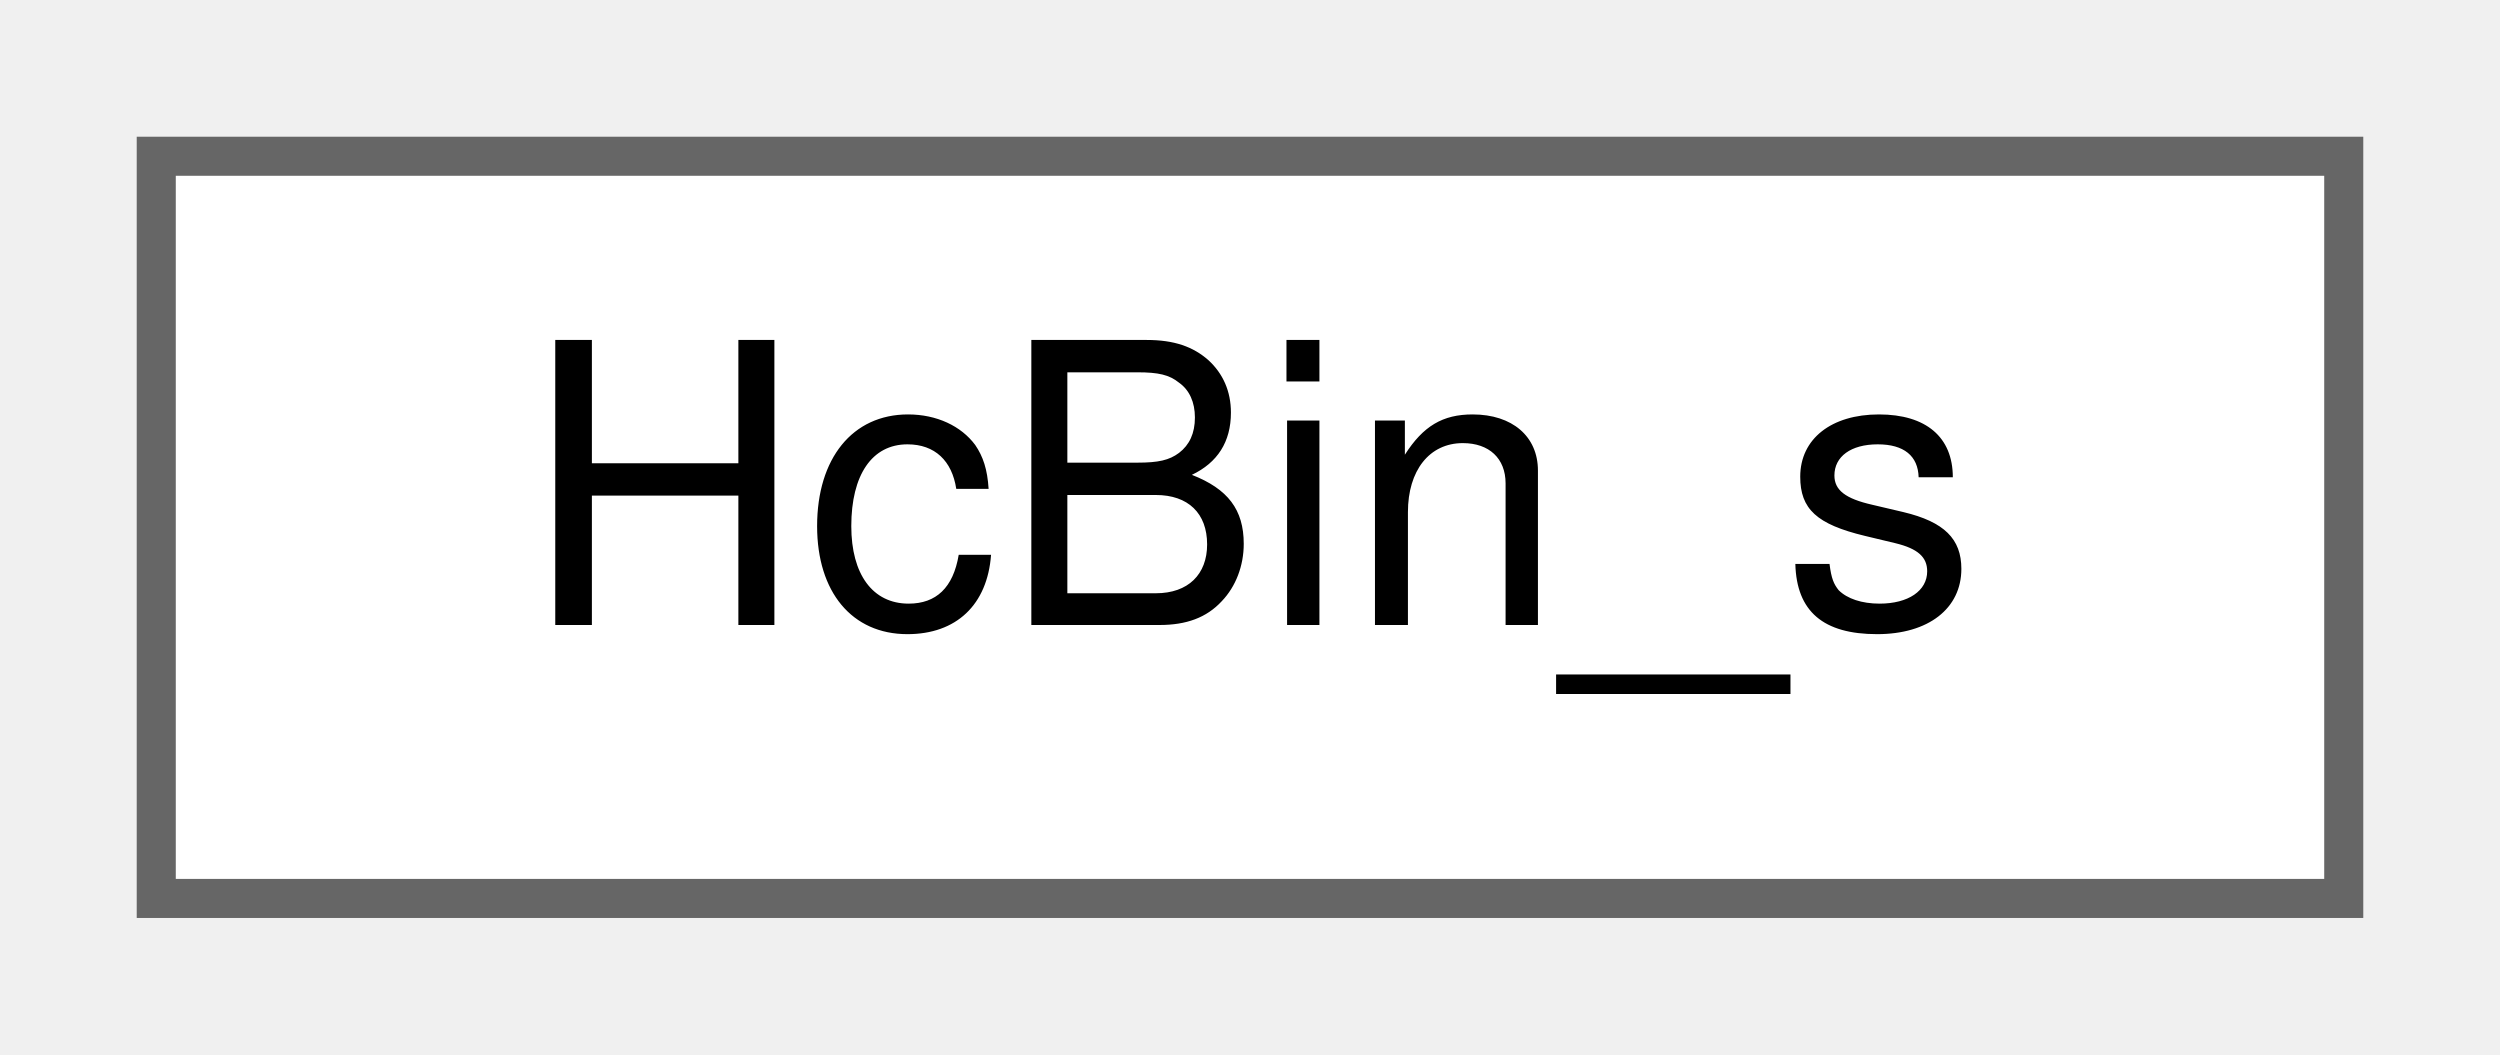
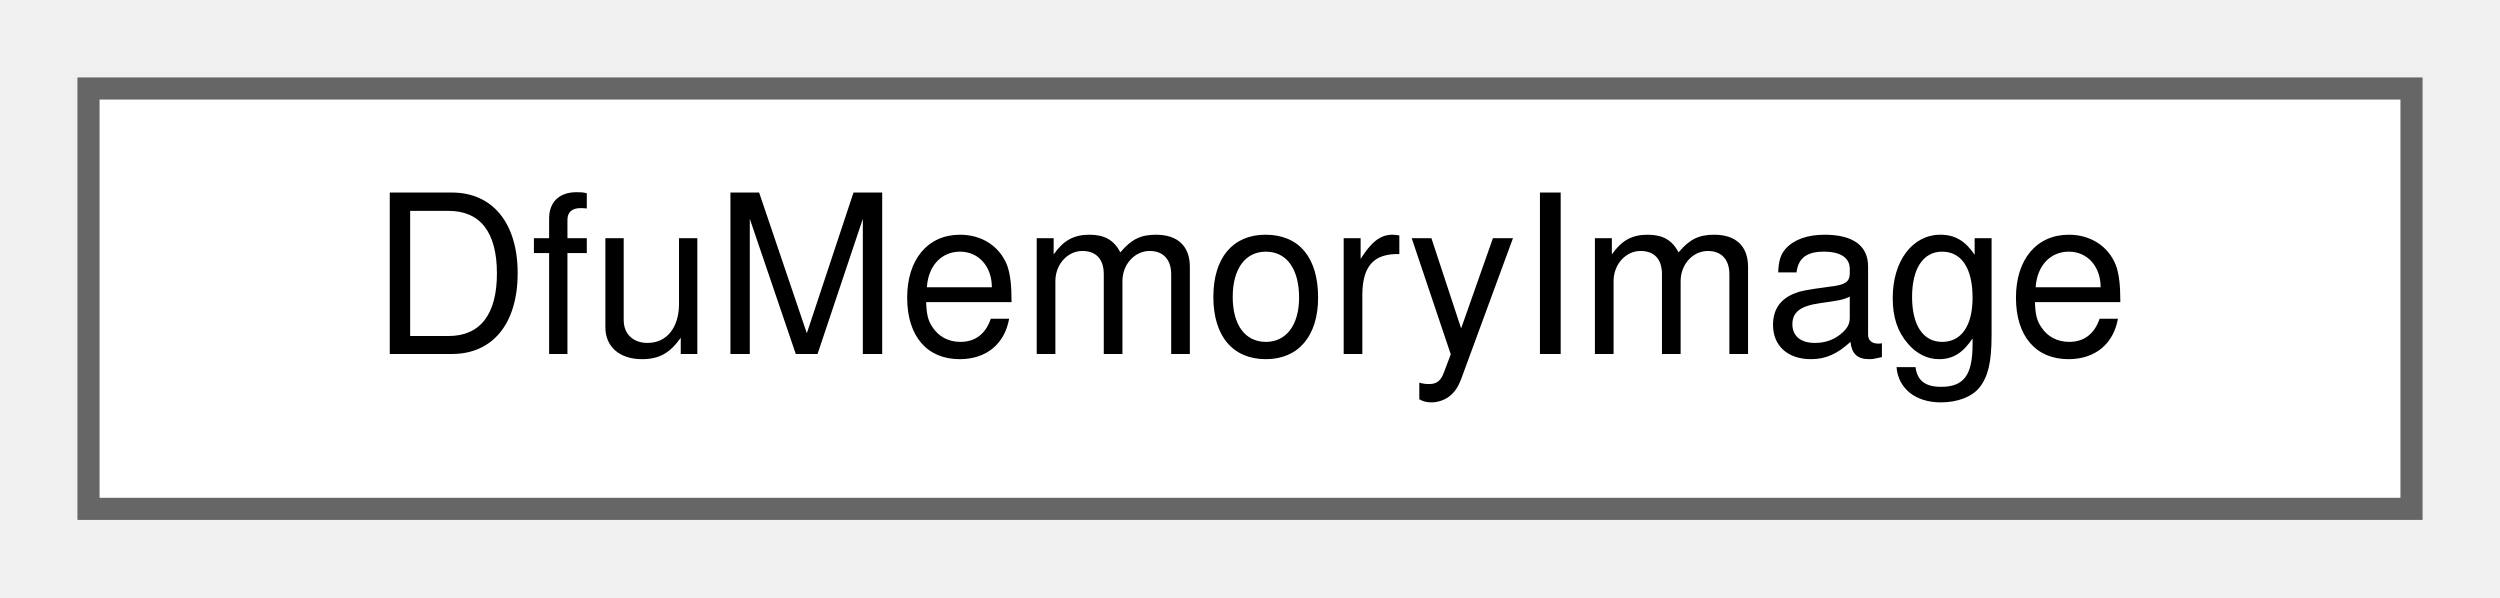
- <svg xmlns="http://www.w3.org/2000/svg" xmlns:xlink="http://www.w3.org/1999/xlink" width="64pt" height="27pt" viewBox="0.00 0.00 64.00 27.00">
+ <svg xmlns="http://www.w3.org/2000/svg" xmlns:xlink="http://www.w3.org/1999/xlink" width="113pt" height="27pt" viewBox="0.00 0.00 113.00 27.00">
  <g id="graph0" class="graph" transform="scale(1 1) rotate(0) translate(4 23)">
    <g id="Node000000" class="node">
      <g id="a_Node000000">
-         <a xlink:href="structHcBin__s.html" target="_top" xlink:title=" ">
-           <polygon fill="white" stroke="#666666" points="56,-19 0,-19 0,0 56,0 56,-19" />
-           <text text-anchor="middle" x="28" y="-7" font-family="Helvetica,sans-Serif" font-size="10.00">HcBin_s</text>
+         <a xlink:href="structDfuMemoryImage.html" target="_top" xlink:title="Firmware image descriptor for class-aware memory DFU.">
+           <polygon fill="white" stroke="#666666" points="105,-19 0,-19 0,0 105,0 105,-19" />
+           <text text-anchor="middle" x="52.5" y="-7" font-family="Helvetica,sans-Serif" font-size="10.00">DfuMemoryImage</text>
        </a>
      </g>
    </g>
  </g>
</svg>
